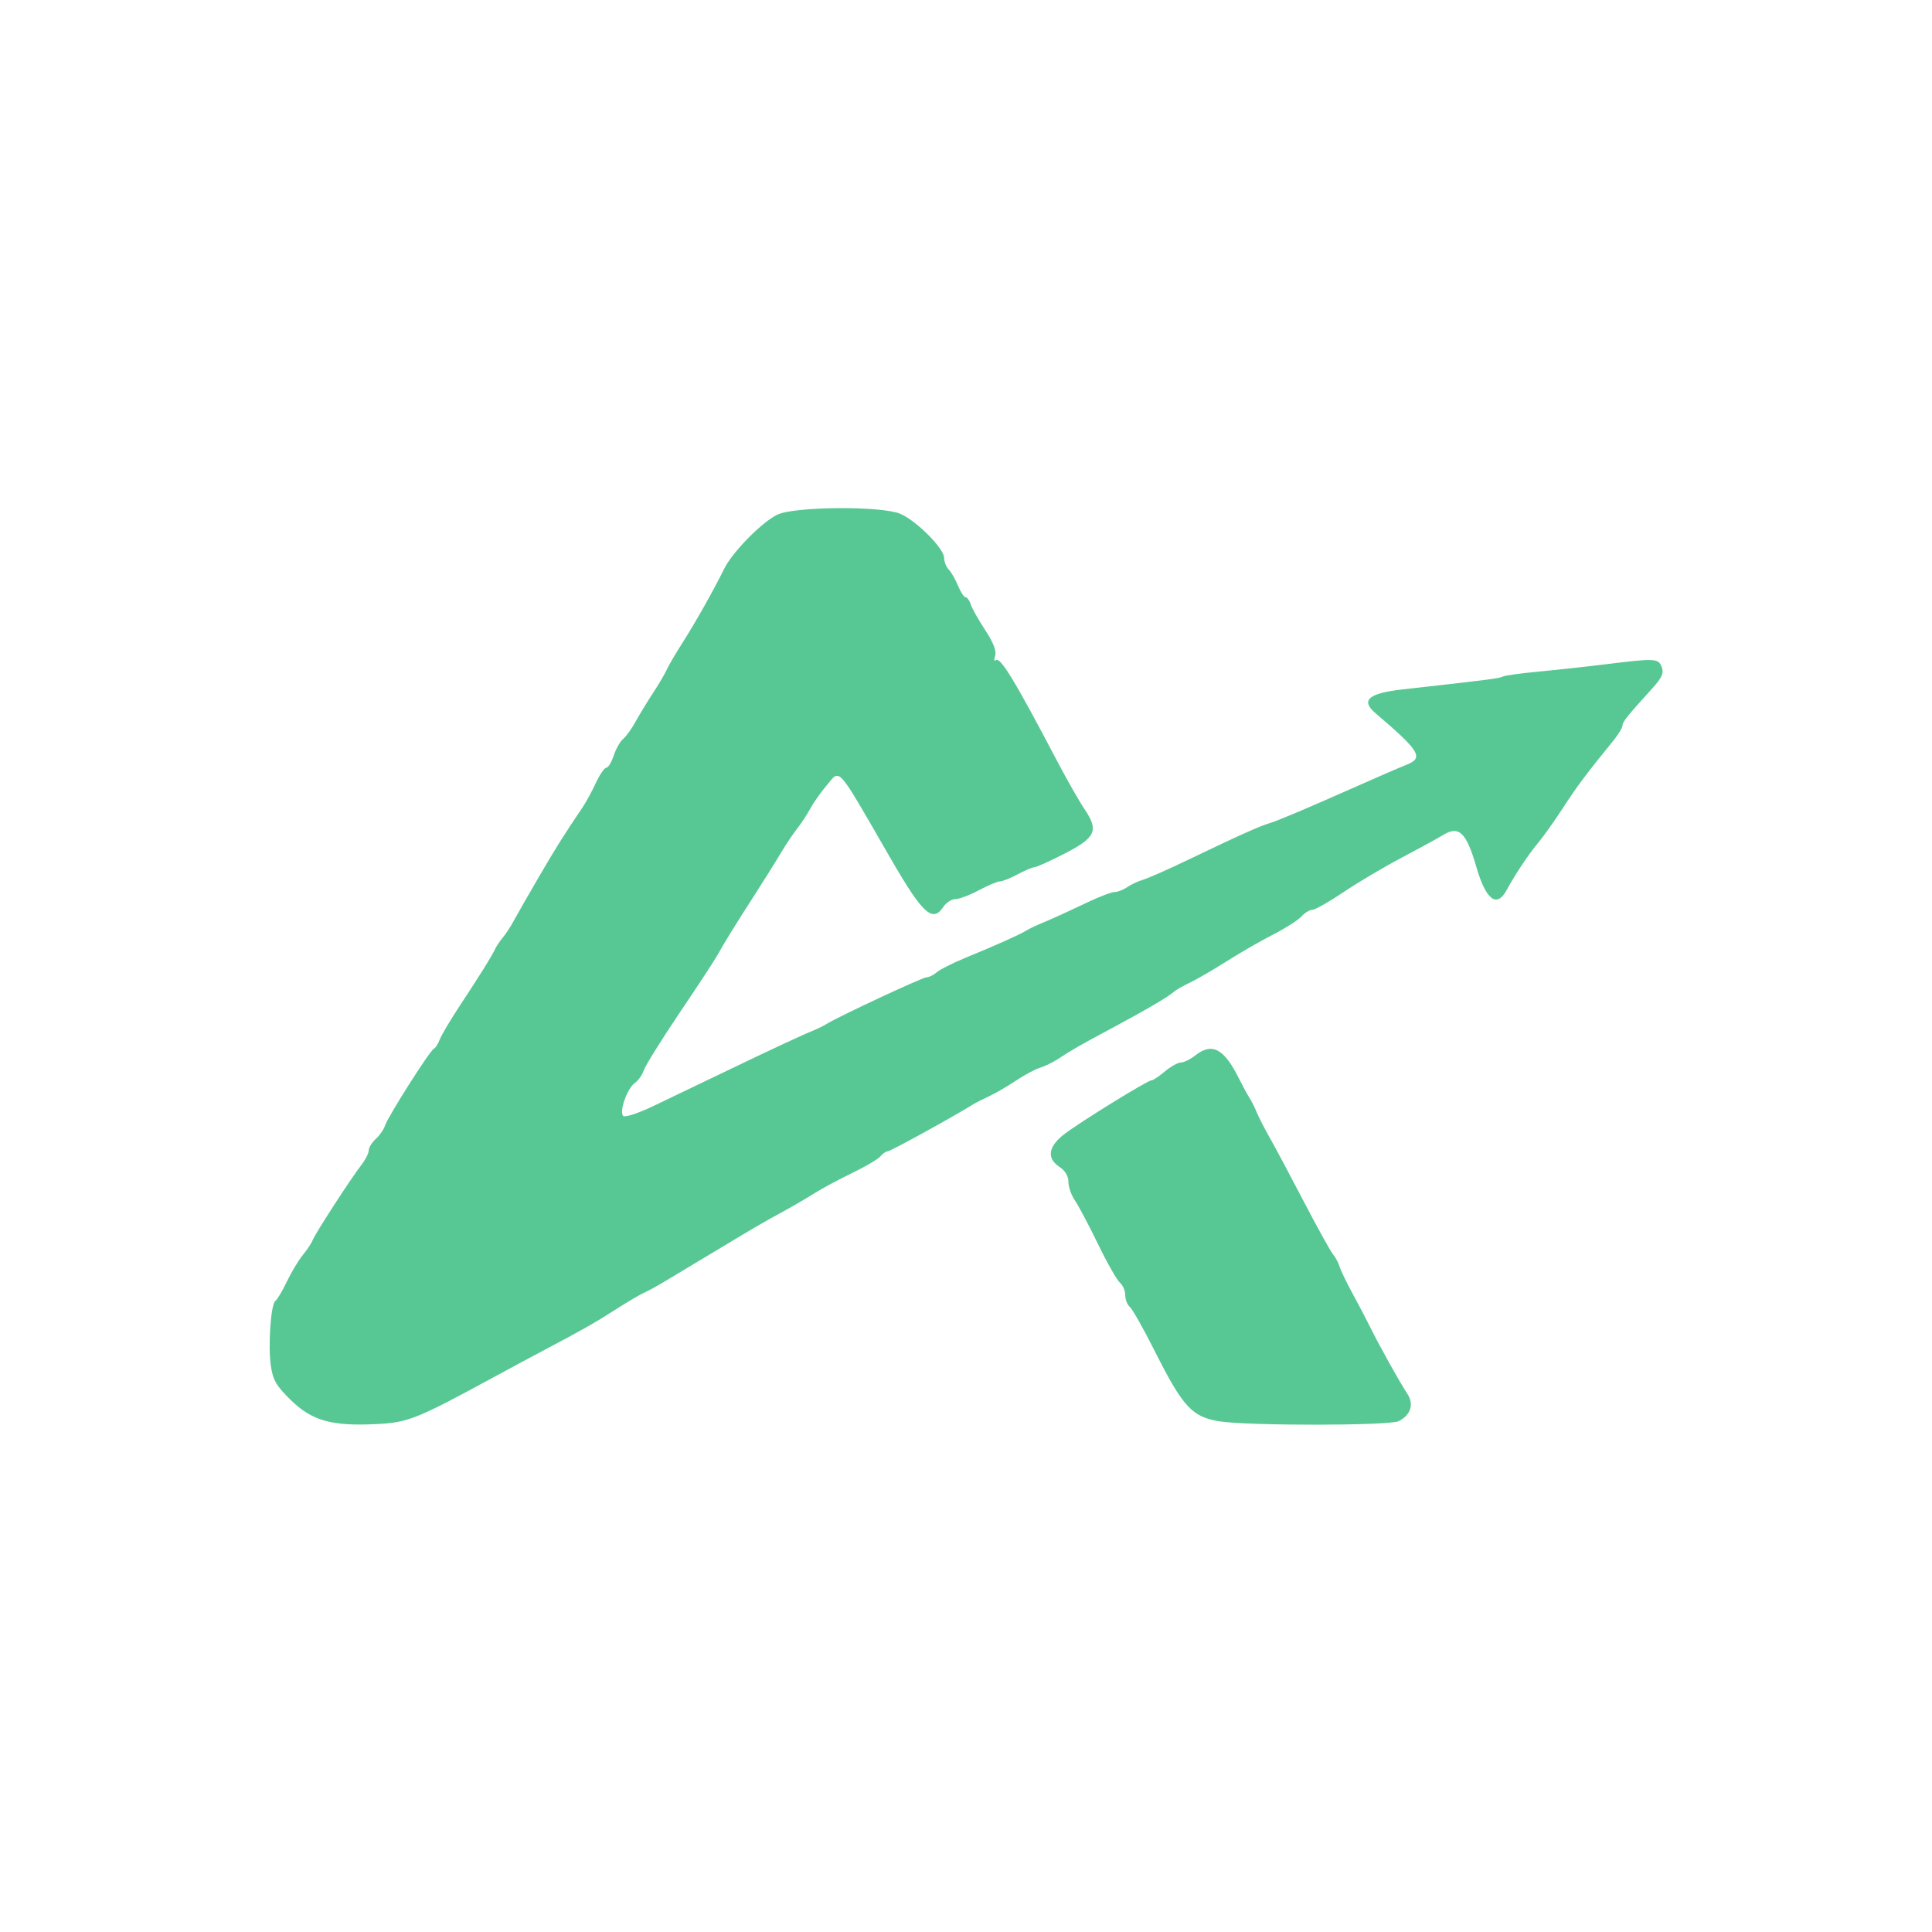
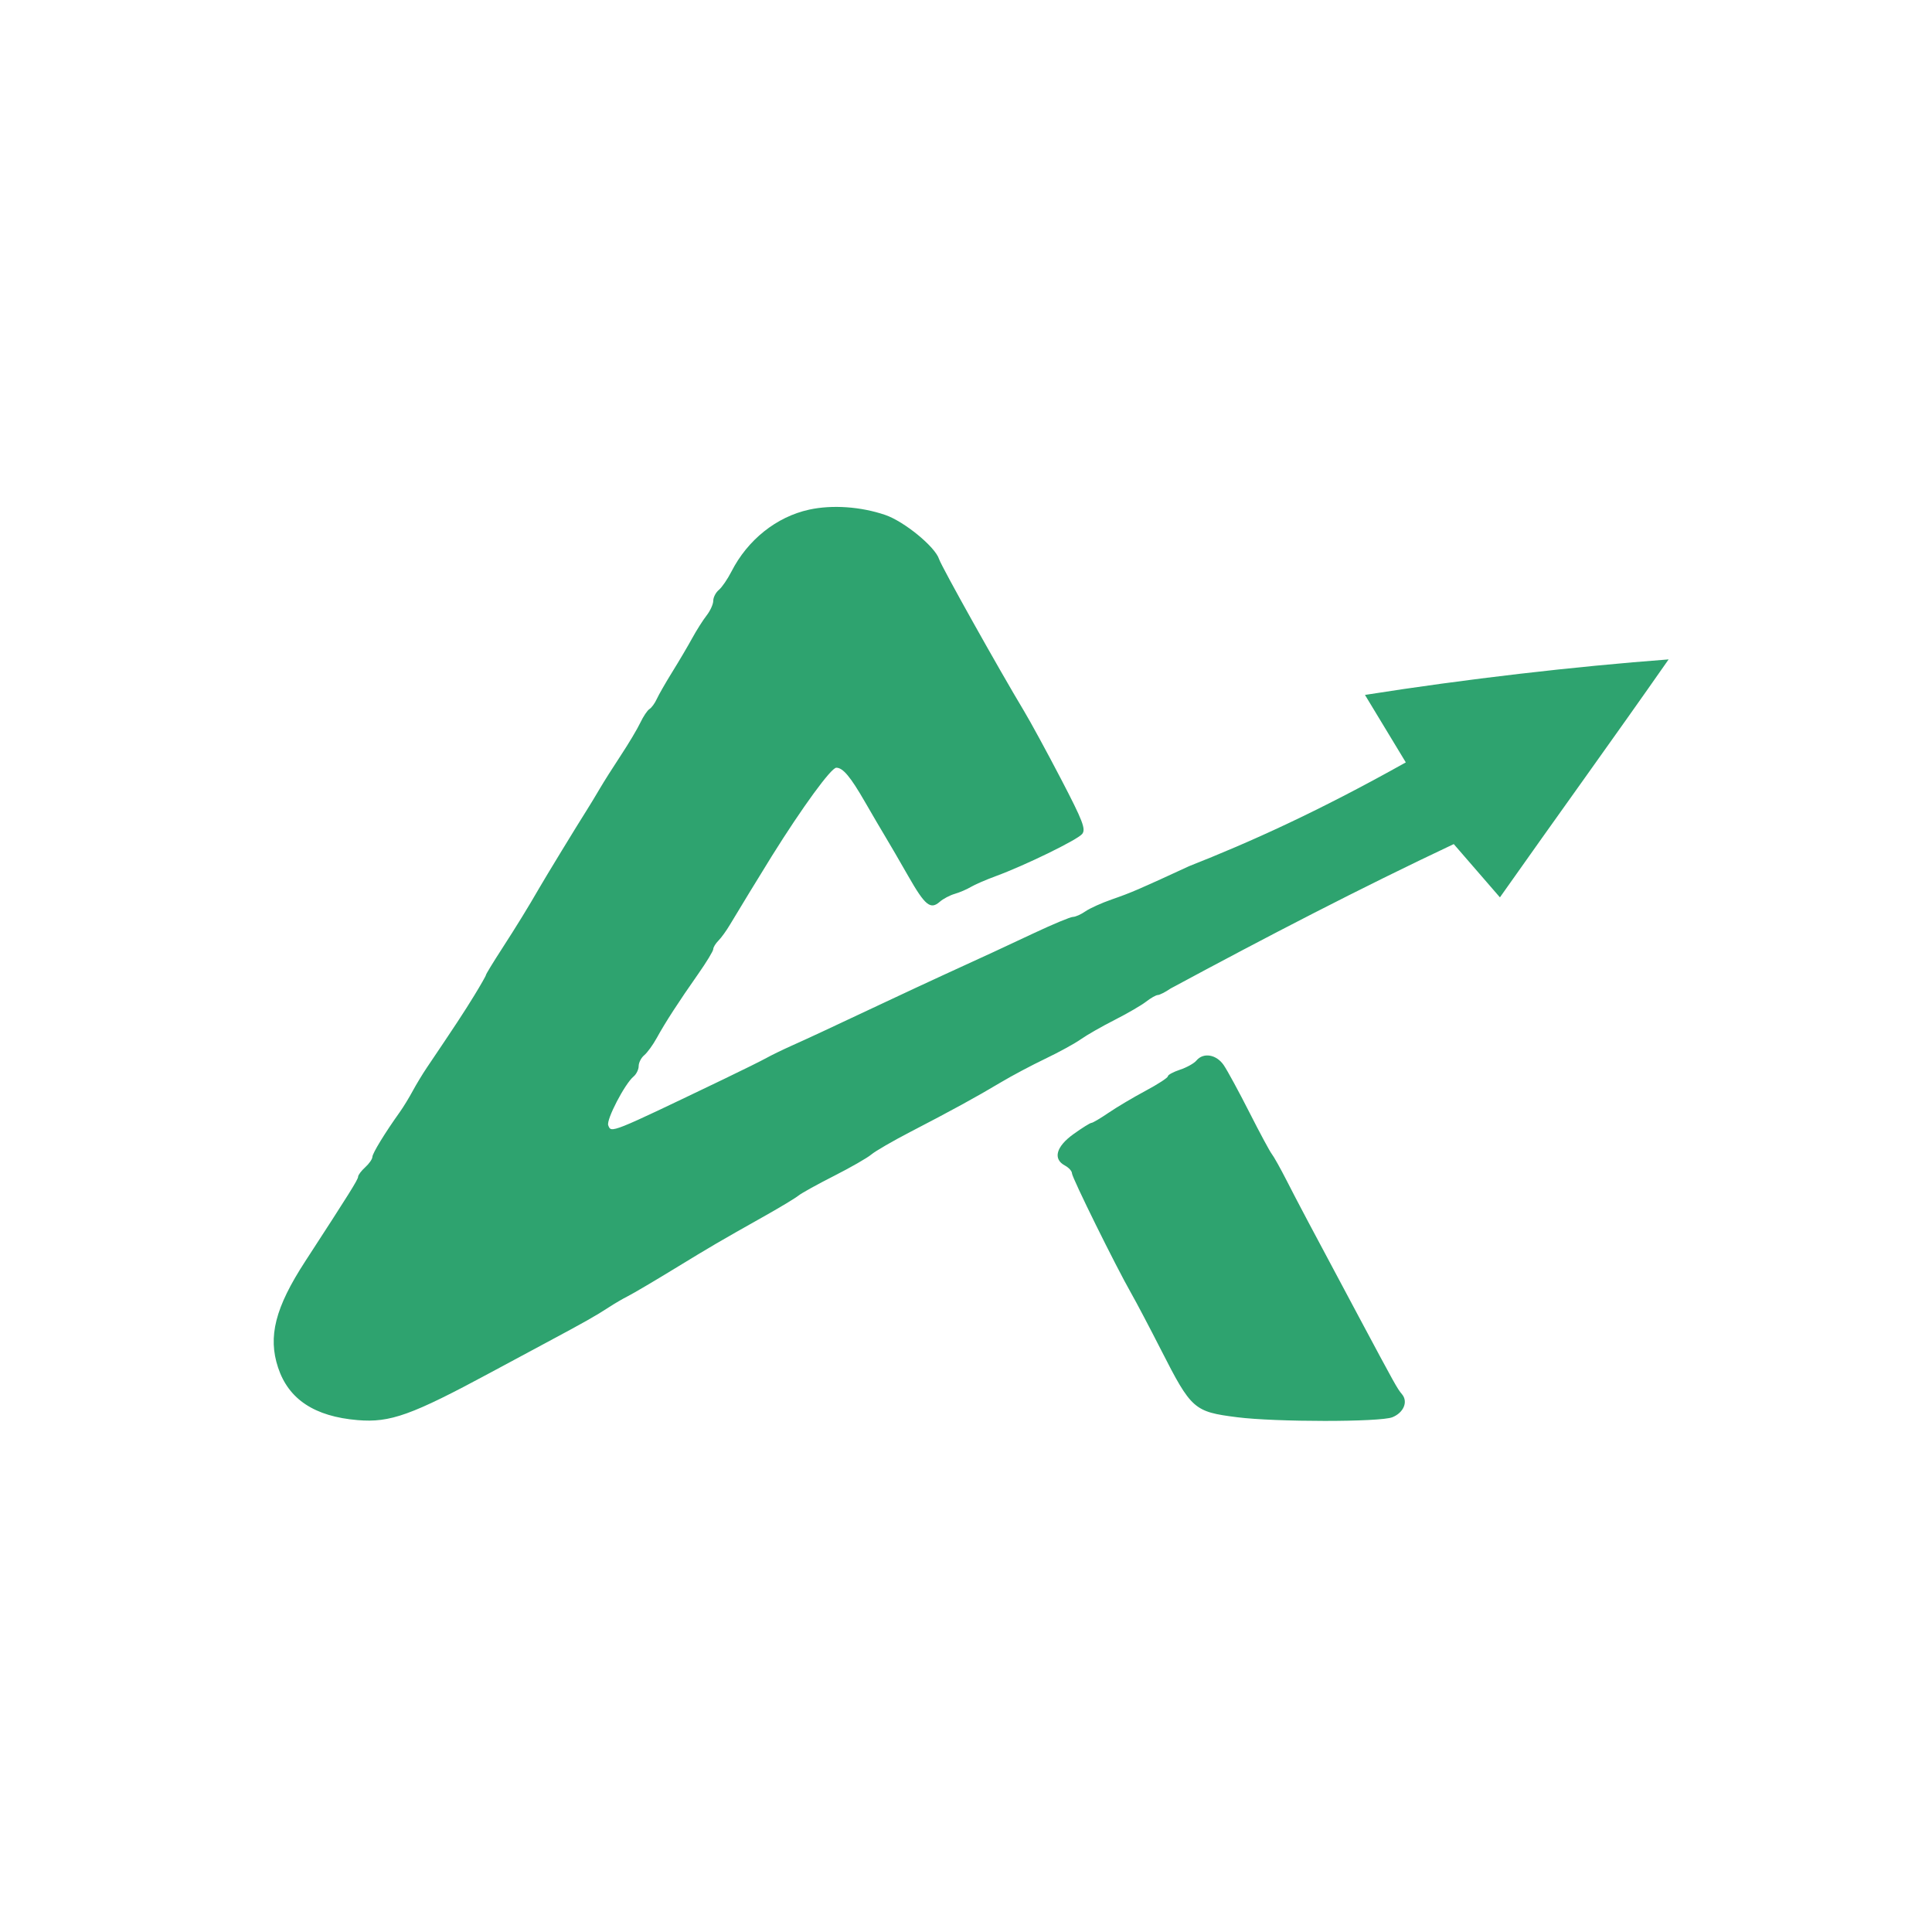
<svg xmlns="http://www.w3.org/2000/svg" viewBox="0 0 512 512" width="512" height="512">
  <g id="a-arrow" transform="translate(-368.17, -82.67) scale(0.9412)">
-     <path d="M 610 232.761 C 605.616 234.910, 597.412 243.274, 595.091 247.958 C 591.982 254.234, 586.912 263.233, 583.331 268.831 C 581.412 271.832, 579.418 275.235, 578.901 276.393 C 578.383 277.552, 576.634 280.525, 575.014 283 C 573.393 285.475, 571.185 289.105, 570.107 291.067 C 569.029 293.029, 567.461 295.202, 566.624 295.897 C 565.787 296.592, 564.594 298.699, 563.974 300.580 C 563.353 302.461, 562.414 304, 561.887 304 C 561.360 304, 560.043 305.913, 558.959 308.250 C 557.876 310.587, 556.204 313.666, 555.245 315.090 C 549.681 323.351, 547.779 326.379, 542.896 334.751 C 539.928 339.839, 536.754 345.383, 535.843 347.070 C 534.931 348.758, 533.537 350.895, 532.745 351.819 C 531.952 352.744, 530.989 354.175, 530.604 355 C 529.637 357.073, 526.364 362.330, 520.680 370.939 C 518.028 374.955, 515.470 379.264, 514.994 380.515 C 514.518 381.766, 513.759 382.950, 513.307 383.145 C 512.212 383.617, 500.365 402.274, 499.571 404.776 C 499.229 405.854, 498.060 407.540, 496.974 408.523 C 495.889 409.506, 495 410.957, 495 411.747 C 495 412.537, 494.066 414.380, 492.925 415.842 C 490.004 419.584, 479.890 435.195, 479.218 437 C 478.911 437.825, 477.666 439.706, 476.452 441.181 C 475.238 442.656, 473.209 446.031, 471.942 448.681 C 470.675 451.331, 469.222 453.781, 468.714 454.124 C 467.414 455.002, 466.603 466.865, 467.454 472.544 C 468.042 476.465, 469.021 478.125, 473.074 482.072 C 479.032 487.875, 484.515 489.418, 497.037 488.815 C 506.083 488.379, 508.369 487.465, 530.500 475.435 C 534.900 473.043, 540.975 469.780, 544 468.183 C 555.030 462.362, 558.614 460.331, 564.393 456.623 C 567.635 454.543, 571.235 452.417, 572.393 451.897 C 573.552 451.378, 576.169 449.951, 578.209 448.726 C 580.248 447.502, 586.773 443.582, 592.709 440.016 C 604.855 432.719, 605.694 432.231, 612.093 428.733 C 614.620 427.352, 618.445 425.114, 620.593 423.760 C 622.742 422.405, 627.511 419.846, 631.190 418.073 C 634.870 416.299, 638.413 414.208, 639.063 413.424 C 639.713 412.641, 640.652 412, 641.150 412 C 641.889 412, 659.370 402.393, 665 398.892 C 665.825 398.379, 667.927 397.303, 669.671 396.500 C 671.414 395.697, 674.789 393.737, 677.171 392.145 C 679.552 390.554, 682.616 388.907, 683.981 388.485 C 685.345 388.064, 687.595 386.977, 688.981 386.069 C 693.106 383.368, 695.086 382.233, 704 377.458 C 713.893 372.159, 720.029 368.568, 721.648 367.131 C 722.279 366.571, 724.304 365.406, 726.148 364.543 C 727.991 363.680, 732.650 360.977, 736.500 358.538 C 740.350 356.098, 746.288 352.680, 749.695 350.941 C 753.102 349.203, 756.659 346.930, 757.600 345.890 C 758.540 344.851, 759.936 344, 760.700 344 C 761.465 344, 765.362 341.792, 769.361 339.094 C 773.359 336.396, 780.651 332.068, 785.565 329.477 C 790.479 326.887, 795.909 323.916, 797.630 322.876 C 801.991 320.241, 804.067 322.281, 806.863 331.946 C 809.541 341.205, 812.620 343.578, 815.368 338.500 C 817.744 334.110, 821.582 328.335, 824.123 325.327 C 825.597 323.583, 828.801 319.083, 831.243 315.327 C 835.276 309.126, 837.719 305.866, 845.448 296.363 C 846.852 294.637, 848 292.743, 848 292.153 C 848 291.109, 849.224 289.579, 856.395 281.663 C 859.142 278.631, 859.701 277.372, 859.059 275.663 C 858.125 273.176, 857.269 273.135, 843 274.903 C 837.775 275.550, 829.366 276.468, 824.314 276.941 C 819.262 277.415, 814.732 278.048, 814.248 278.347 C 813.450 278.840, 809.839 279.301, 786.160 281.935 C 776.439 283.017, 774.184 285.004, 778.500 288.684 C 790.964 299.315, 792.101 301.195, 787.250 303.152 C 784.061 304.438, 783.013 304.894, 765 312.834 C 757.575 316.107, 750.375 319.103, 749 319.491 C 746.151 320.296, 739.853 323.118, 725.500 330.020 C 720 332.665, 714.375 335.153, 713 335.549 C 711.625 335.945, 709.612 336.884, 708.527 337.635 C 707.443 338.386, 705.874 339, 705.042 339 C 704.210 339, 701.047 340.171, 698.014 341.601 C 690.391 345.197, 686.919 346.775, 684 347.971 C 682.625 348.534, 680.825 349.414, 680 349.927 C 678.204 351.042, 671.871 353.872, 663 357.524 C 659.425 358.995, 655.790 360.829, 654.921 361.600 C 654.053 362.370, 652.775 363, 652.080 363 C 650.944 363, 627.659 373.859, 624 376.096 C 623.175 376.600, 621.825 377.289, 621 377.627 C 617.213 379.178, 609.399 382.808, 596.500 389.011 C 588.800 392.714, 579.126 397.354, 575.001 399.323 C 570.822 401.318, 567.122 402.522, 566.643 402.043 C 565.445 400.845, 567.772 394.275, 569.933 392.753 C 570.912 392.064, 572.039 390.468, 572.438 389.206 C 572.836 387.945, 577.335 380.719, 582.434 373.150 C 587.533 365.581, 592.334 358.265, 593.103 356.893 C 595.312 352.949, 598.118 348.402, 603.500 340.045 C 606.250 335.775, 609.625 330.381, 611 328.059 C 612.375 325.737, 614.449 322.637, 615.609 321.169 C 616.769 319.701, 618.444 317.150, 619.331 315.500 C 620.219 313.850, 622.279 310.925, 623.910 309 C 627.871 304.326, 626.418 302.671, 641.902 329.487 C 650.981 345.211, 653.758 347.757, 656.812 343.156 C 657.600 341.970, 659.110 341, 660.168 341 C 661.226 341, 664.205 339.875, 666.788 338.500 C 669.371 337.125, 672.052 336, 672.746 336 C 673.440 336, 675.686 335.100, 677.739 334 C 679.791 332.900, 681.927 331.999, 682.485 331.998 C 683.043 331.996, 686.875 330.261, 691 328.142 C 699.759 323.642, 700.619 321.665, 696.474 315.556 C 695.033 313.434, 691.586 307.378, 688.812 302.099 C 676.762 279.161, 672.760 272.596, 671.537 273.755 C 671.105 274.165, 671.031 273.588, 671.373 272.472 C 671.792 271.102, 670.885 268.761, 668.573 265.251 C 666.692 262.395, 664.863 259.145, 664.509 258.029 C 664.155 256.913, 663.500 256, 663.054 256 C 662.608 256, 661.645 254.537, 660.914 252.750 C 660.183 250.963, 659.003 248.905, 658.292 248.179 C 657.582 247.452, 657 245.968, 657 244.881 C 657 242.259, 649.124 234.368, 644.634 232.492 C 639.250 230.242, 614.750 230.433, 610 232.761 M 727.727 385 C 726.329 386.100, 724.503 387, 723.669 387 C 722.835 387, 720.816 388.125, 719.182 389.500 C 717.548 390.875, 715.868 392, 715.448 392 C 714.311 392, 695.079 403.872, 690.750 407.246 C 686.282 410.728, 685.835 414.006, 689.500 416.408 C 691.094 417.453, 692 418.978, 692 420.619 C 692 422.034, 692.826 424.386, 693.834 425.846 C 694.843 427.306, 697.771 432.834, 700.340 438.132 C 702.909 443.430, 705.683 448.322, 706.505 449.005 C 707.327 449.687, 708 451.260, 708 452.500 C 708 453.740, 708.587 455.242, 709.305 455.838 C 710.022 456.433, 713.201 462.072, 716.370 468.369 C 724.223 483.976, 726.833 486.807, 734.500 488.031 C 742.618 489.326, 782.601 489.284, 785.043 487.977 C 788.484 486.136, 789.361 483.198, 787.372 480.183 C 785.209 476.904, 779.652 466.929, 776.965 461.500 C 775.876 459.300, 773.633 455.025, 771.981 452 C 770.329 448.975, 768.704 445.600, 768.371 444.500 C 768.037 443.400, 767.195 441.825, 766.499 441 C 765.804 440.175, 762.068 433.425, 758.198 426 C 754.327 418.575, 750.006 410.475, 748.597 408 C 747.187 405.525, 745.576 402.375, 745.017 401 C 744.458 399.625, 743.554 397.825, 743.006 397 C 742.459 396.175, 741.089 393.651, 739.962 391.392 C 735.805 383.057, 732.435 381.297, 727.727 385" fill="#57C894" fill-rule="evenodd" />
+     <path d="M 618.987 231.336 C 609.803 233.348, 601.682 239.822, 597.116 248.772 C 596.033 250.896, 594.438 253.221, 593.573 253.939 C 592.708 254.657, 592 256.029, 592 256.988 C 592 257.946, 591.162 259.803, 590.137 261.115 C 589.113 262.427, 587.290 265.300, 586.087 267.500 C 584.884 269.700, 582.363 273.975, 580.486 277 C 578.608 280.025, 576.633 283.469, 576.097 284.653 C 575.562 285.837, 574.639 287.105, 574.047 287.471 C 573.454 287.837, 572.292 289.568, 571.464 291.318 C 570.636 293.068, 568.174 297.200, 565.993 300.500 C 563.812 303.800, 561.109 308.075, 559.986 310 C 558.863 311.925, 557.169 314.717, 556.222 316.204 C 553.735 320.110, 544.761 334.825, 542.998 337.890 C 539.980 343.137, 536.589 348.651, 532.343 355.218 C 529.954 358.912, 528 362.120, 528 362.347 C 528 362.573, 526.518 365.175, 524.708 368.129 C 521.788 372.893, 519.393 376.536, 511.343 388.464 C 510.157 390.221, 508.356 393.199, 507.342 395.080 C 506.328 396.961, 504.694 399.625, 503.711 401 C 499.542 406.834, 496.035 412.576, 496.018 413.595 C 496.008 414.197, 495.100 415.505, 494 416.500 C 492.900 417.495, 492 418.694, 492 419.164 C 492 419.929, 489.604 423.762, 477.099 443 C 468.652 455.996, 466.568 464.173, 469.473 472.918 C 472.440 481.852, 479.754 486.677, 491.869 487.692 C 501.043 488.461, 507.008 486.322, 529.500 474.195 C 533.350 472.119, 540.249 468.413, 544.830 465.960 C 555.919 460.023, 558.934 458.321, 562.500 455.986 C 564.150 454.905, 566.625 453.459, 568 452.771 C 569.375 452.083, 575.225 448.636, 581 445.110 C 591.791 438.522, 593.338 437.617, 606.687 430.099 C 610.984 427.679, 615.175 425.146, 616 424.471 C 616.825 423.796, 621.325 421.303, 626 418.931 C 630.675 416.559, 635.400 413.850, 636.500 412.910 C 637.600 411.970, 642.550 409.102, 647.500 406.537 C 659.194 400.476, 666.216 396.631, 673 392.573 C 676.025 390.764, 681.650 387.777, 685.500 385.935 C 689.350 384.092, 693.850 381.626, 695.500 380.453 C 697.150 379.280, 701.425 376.836, 705 375.021 C 708.575 373.206, 712.573 370.884, 713.885 369.861 C 715.197 368.837, 716.677 368, 717.175 368 C 717.673 368, 719.300 367.170, 720.790 366.156 C 748.0 351.5, 774.0 338.0, 800.5 325.5 L 813.5 340.5 C 829.0 318.5, 846.0 295.0, 861.0 273.5 C 834.5 275.5, 804.0 279.0, 775.5 283.5 L 787.0 302.5 C 762.0 316.5, 743.0 325.0, 726 331.710 C 711.797 338.273, 709.700 339.175, 704.242 341.071 C 701.350 342.076, 697.988 343.596, 696.770 344.449 C 695.552 345.302, 693.983 346, 693.284 346 C 692.585 346, 687.622 348.065, 682.256 350.589 C 672.920 354.981, 670.031 356.318, 656.500 362.509 C 653.200 364.019, 645.775 367.479, 640 370.198 C 623.733 377.857, 618.863 380.124, 614 382.301 C 611.525 383.409, 608.375 384.943, 607 385.709 C 605.625 386.475, 600.225 389.153, 595 391.661 C 562.786 407.119, 563.290 406.918, 562.428 404.673 C 561.833 403.123, 567.090 393, 569.550 390.959 C 570.347 390.297, 571 388.965, 571 388 C 571 387.035, 571.708 385.657, 572.573 384.939 C 573.438 384.221, 575.029 382.029, 576.107 380.067 C 578.520 375.677, 582.181 370.021, 587.750 362.082 C 590.087 358.749, 592 355.600, 592 355.083 C 592 354.566, 592.655 353.488, 593.456 352.687 C 594.256 351.887, 595.719 349.863, 596.706 348.190 C 598.332 345.433, 606 332.869, 608.490 328.882 C 617.095 315.101, 625.197 304, 626.648 304 C 628.514 304, 630.622 306.516, 634.730 313.649 C 636.803 317.250, 639.400 321.681, 640.500 323.497 C 641.600 325.312, 644.474 330.255, 646.886 334.482 C 651.640 342.811, 653.157 344.048, 655.787 341.740 C 656.729 340.913, 658.625 339.911, 660 339.514 C 661.375 339.117, 663.400 338.250, 664.500 337.587 C 665.600 336.924, 668.750 335.557, 671.500 334.548 C 679.762 331.517, 694.470 324.343, 695.862 322.666 C 696.967 321.335, 696.076 319.010, 689.978 307.299 C 686.026 299.710, 681.302 291.025, 679.482 288 C 672.449 276.314, 656.235 247.316, 655.581 245.256 C 654.483 241.794, 645.767 234.649, 640.415 232.822 C 633.545 230.477, 625.465 229.916, 618.987 231.336 M 728.042 386.449 C 727.381 387.246, 725.301 388.406, 723.420 389.026 C 721.539 389.647, 720 390.484, 720 390.886 C 720 391.288, 717.188 393.119, 713.750 394.954 C 710.313 396.789, 705.619 399.575, 703.320 401.145 C 701.021 402.715, 698.844 404, 698.483 404 C 698.122 404, 695.841 405.426, 693.413 407.170 C 688.531 410.676, 687.576 414.168, 691 416 C 692.100 416.589, 693 417.580, 693 418.202 C 693 419.393, 705.304 444.308, 709.692 452 C 711.103 454.475, 714.895 461.675, 718.118 468 C 726.617 484.682, 727.361 485.338, 739.500 486.880 C 750.380 488.262, 779.795 488.263, 783.217 486.882 C 786.385 485.603, 787.687 482.533, 785.950 480.440 C 784.553 478.757, 784.206 478.134, 773.601 458.284 C 759.522 431.930, 756.699 426.601, 753.472 420.281 C 751.726 416.861, 749.840 413.486, 749.280 412.781 C 748.721 412.077, 745.867 406.775, 742.938 401 C 740.009 395.225, 736.769 389.262, 735.738 387.750 C 733.671 384.718, 729.995 384.096, 728.042 386.449" fill="#2EA36F" fill-rule="evenodd" />
  </g>
</svg>
